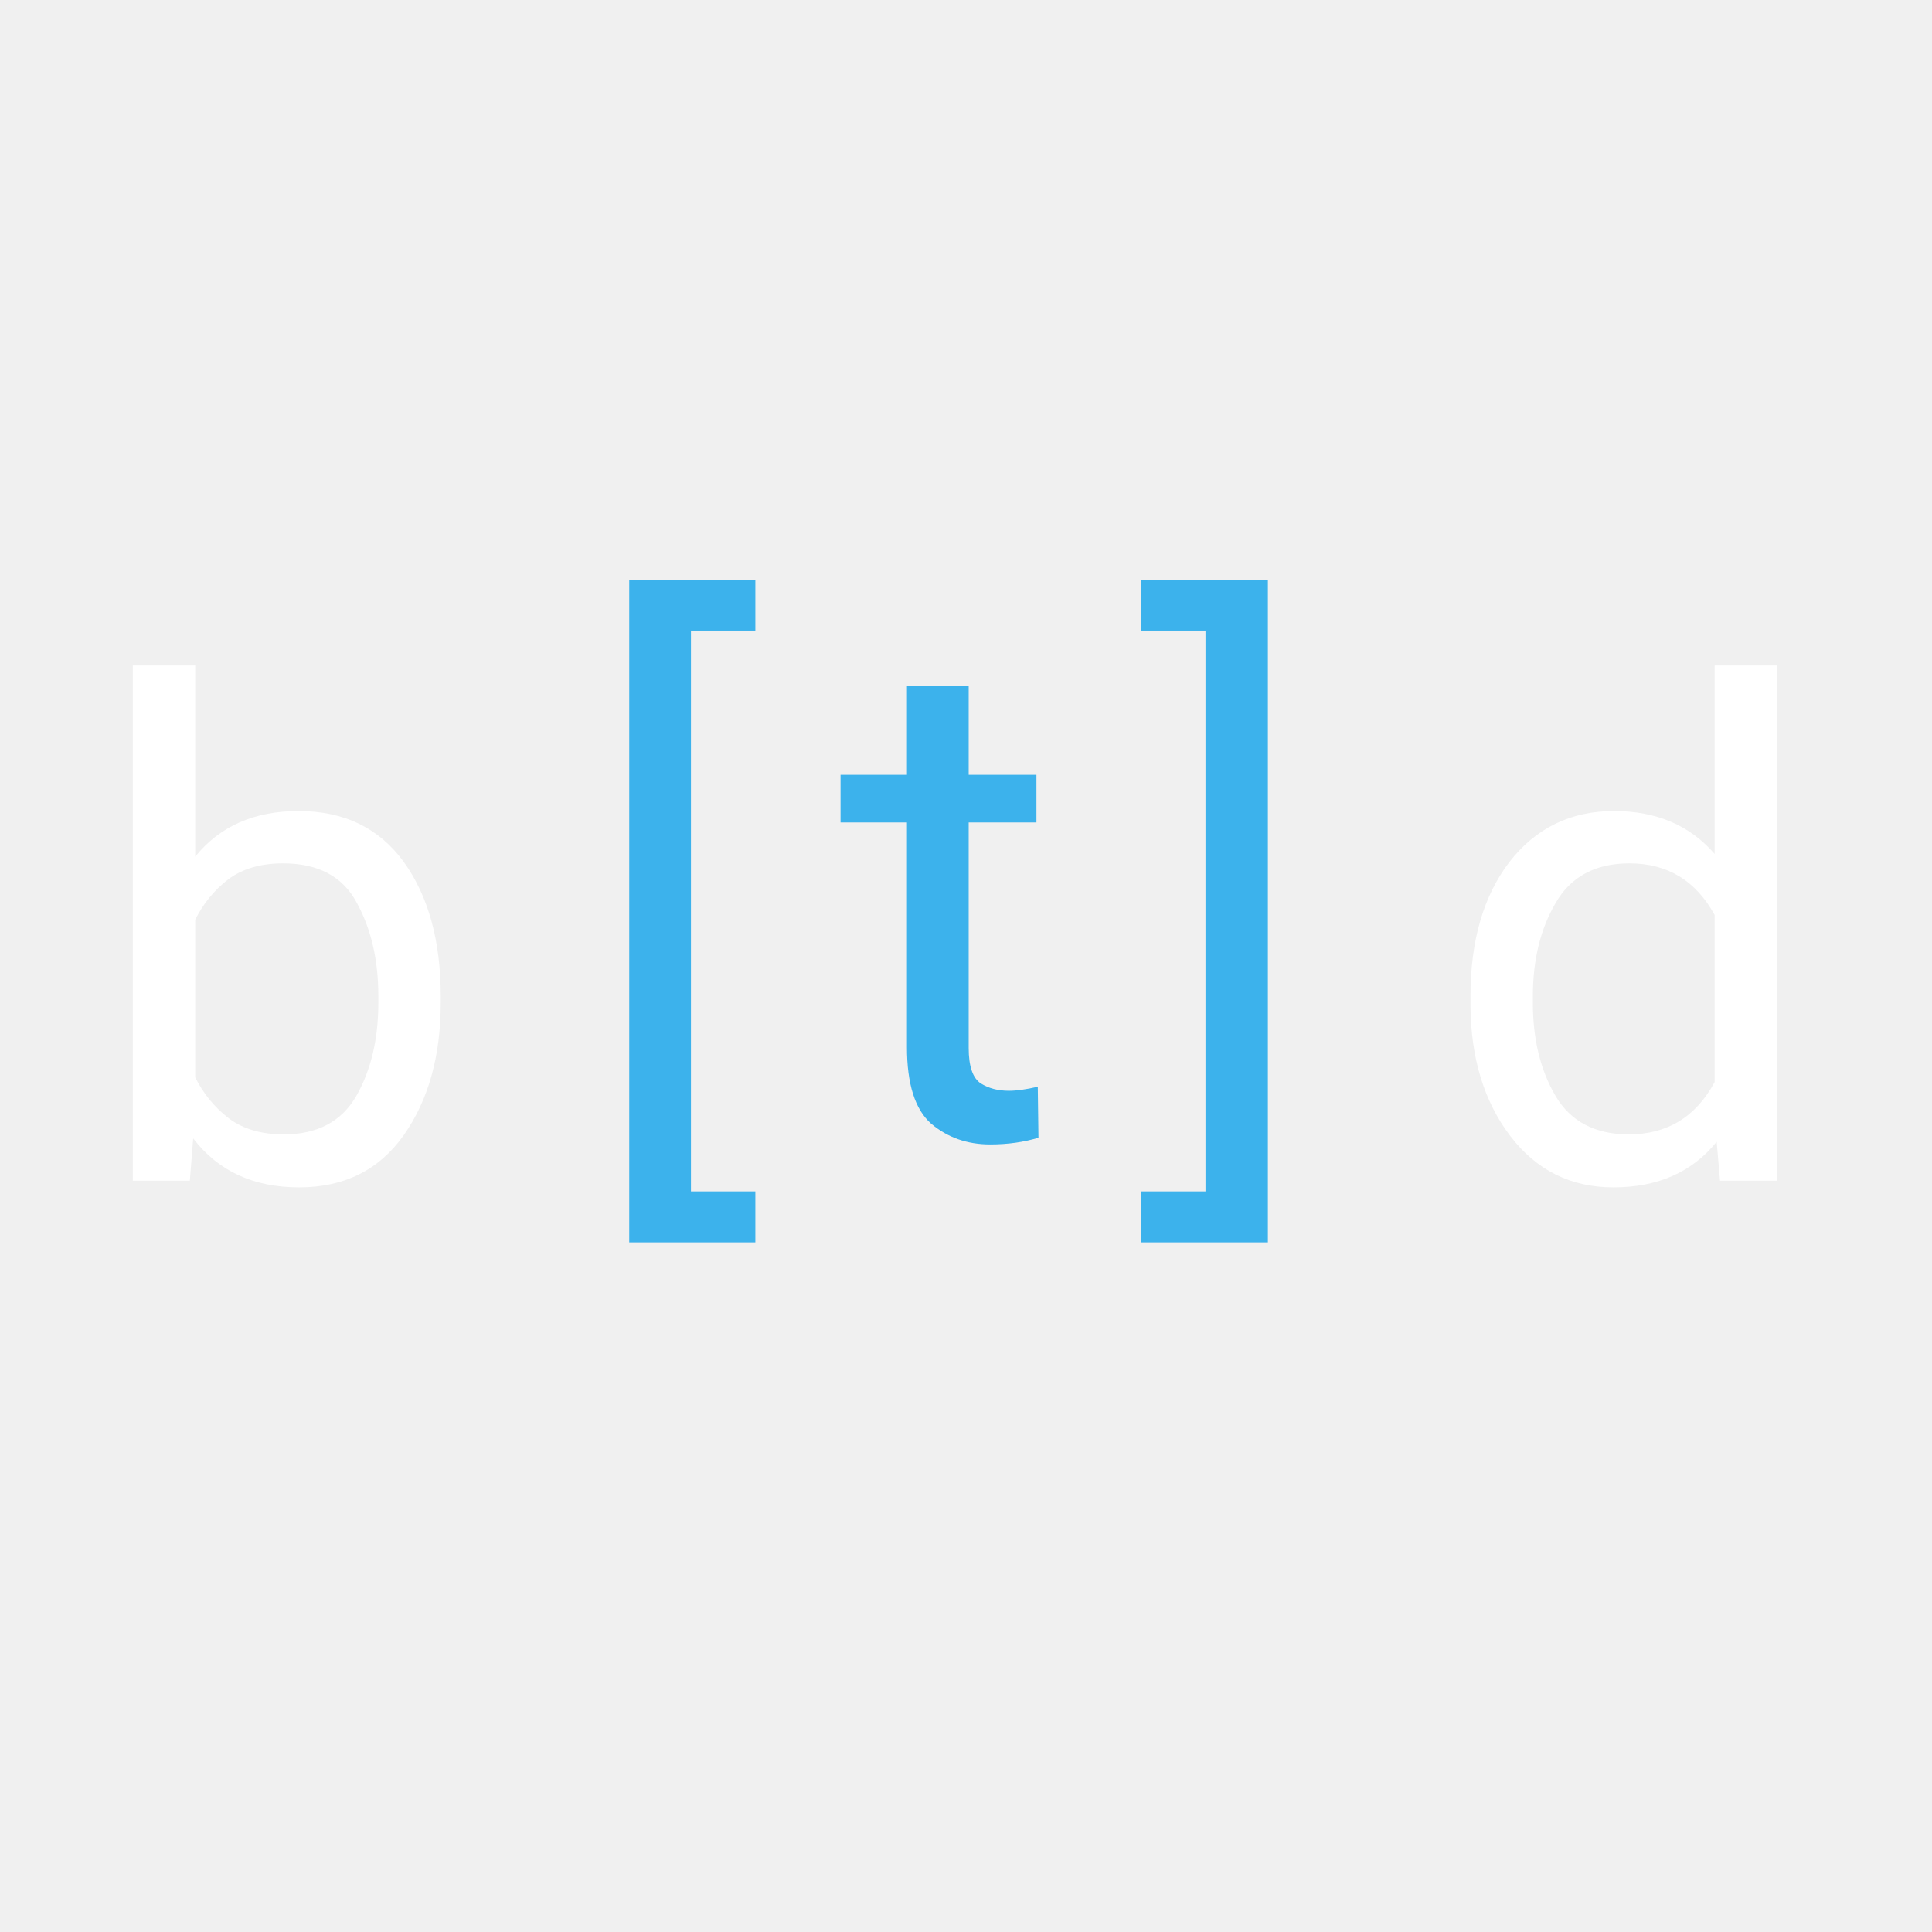
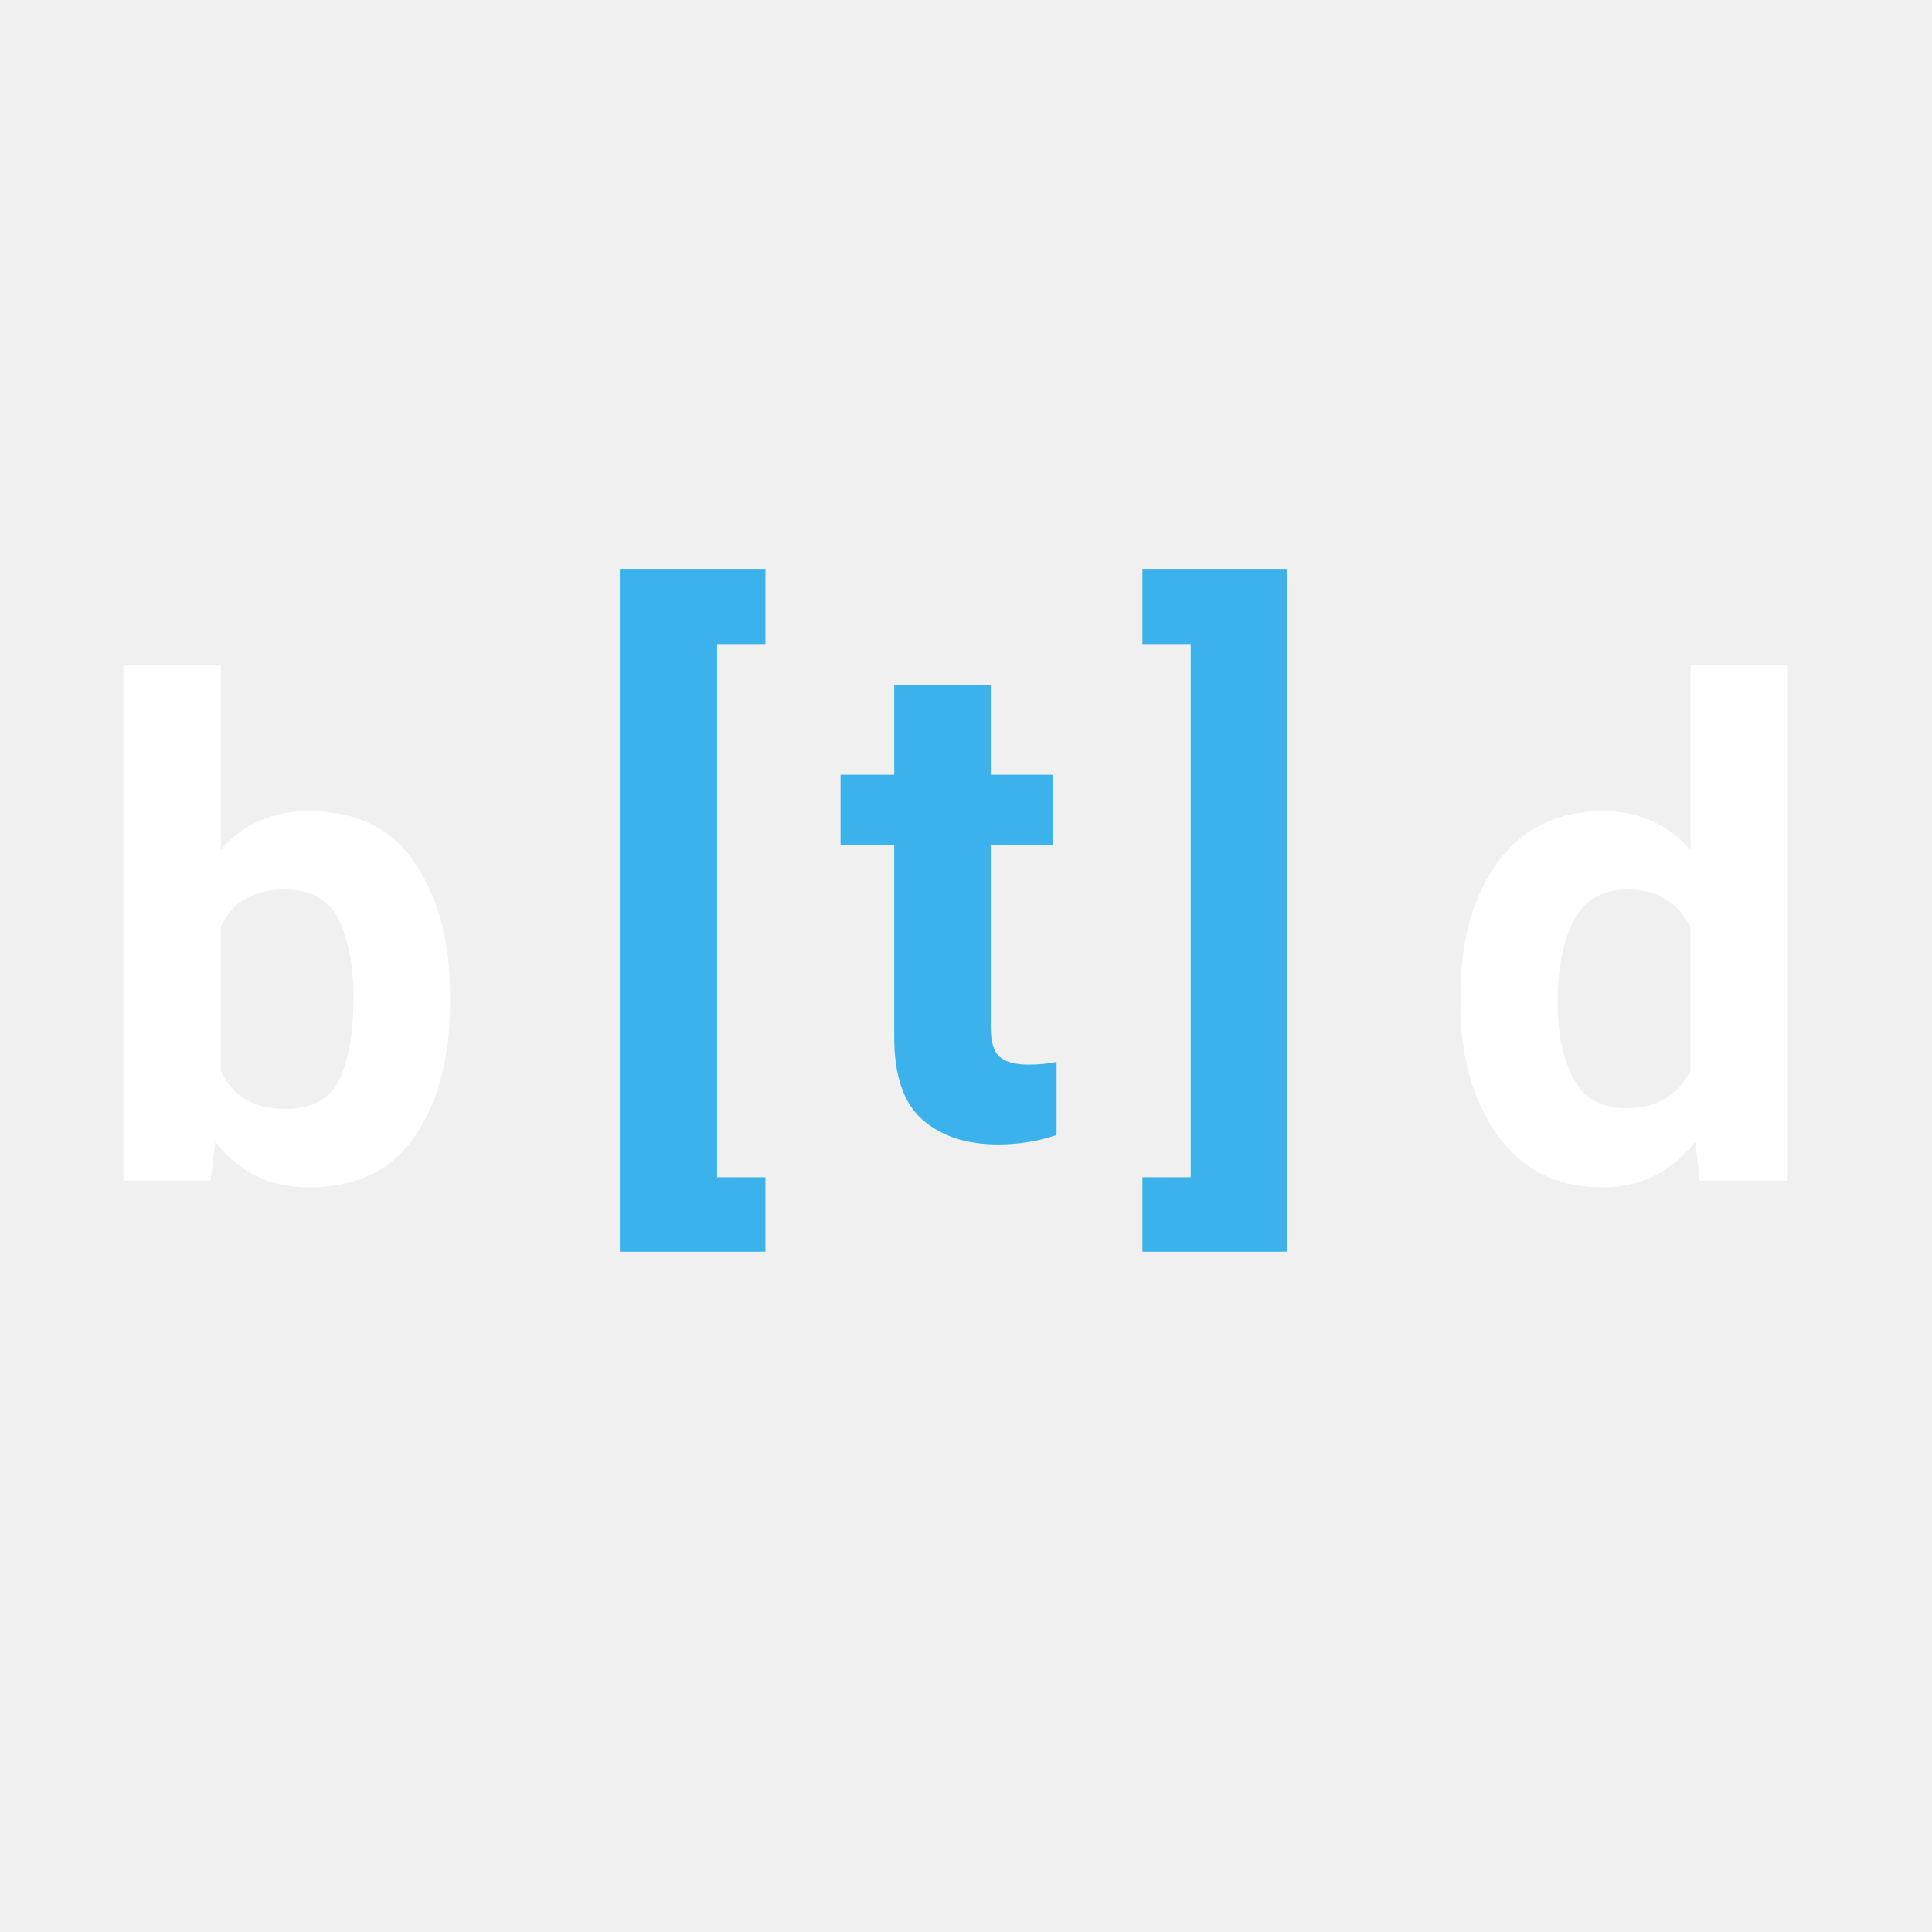
<svg xmlns="http://www.w3.org/2000/svg" version="1.1" width="200" height="200" viewBox="0 0 45 20">
  <style>
        text {
            fill: white;
-             font: normal 16px system-ui, -apple-system, Segoe UI, Roboto, Ubuntu, Cantarell, Noto Sans, sans-serif, BlinkMacSystemFont, 'Segoe UI', Helvetica, Arial, sans-serif, 'Apple Color Emoji', 'Segoe UI Emoji', 'Segoe UI Symbol';
+             font: bold 16px system-ui, -apple-system, Segoe UI, Roboto, Ubuntu, Cantarell, Noto Sans, sans-serif, BlinkMacSystemFont, 'Segoe UI', Helvetica, Arial, sans-serif, 'Apple Color Emoji', 'Segoe UI Emoji', 'Segoe UI Symbol';
        }
        
        .main {
            fill: #3cb2ec;
        }
    </style>
  <text x="2" y="15">b</text>
  <text x="13.5" y="14" class="main">[</text>
  <text x="19.5" y="14" class="main">t</text>
  <text x="26.5" y="14" class="main">]</text>
  <text x="33.5" y="15">d</text>
</svg>
